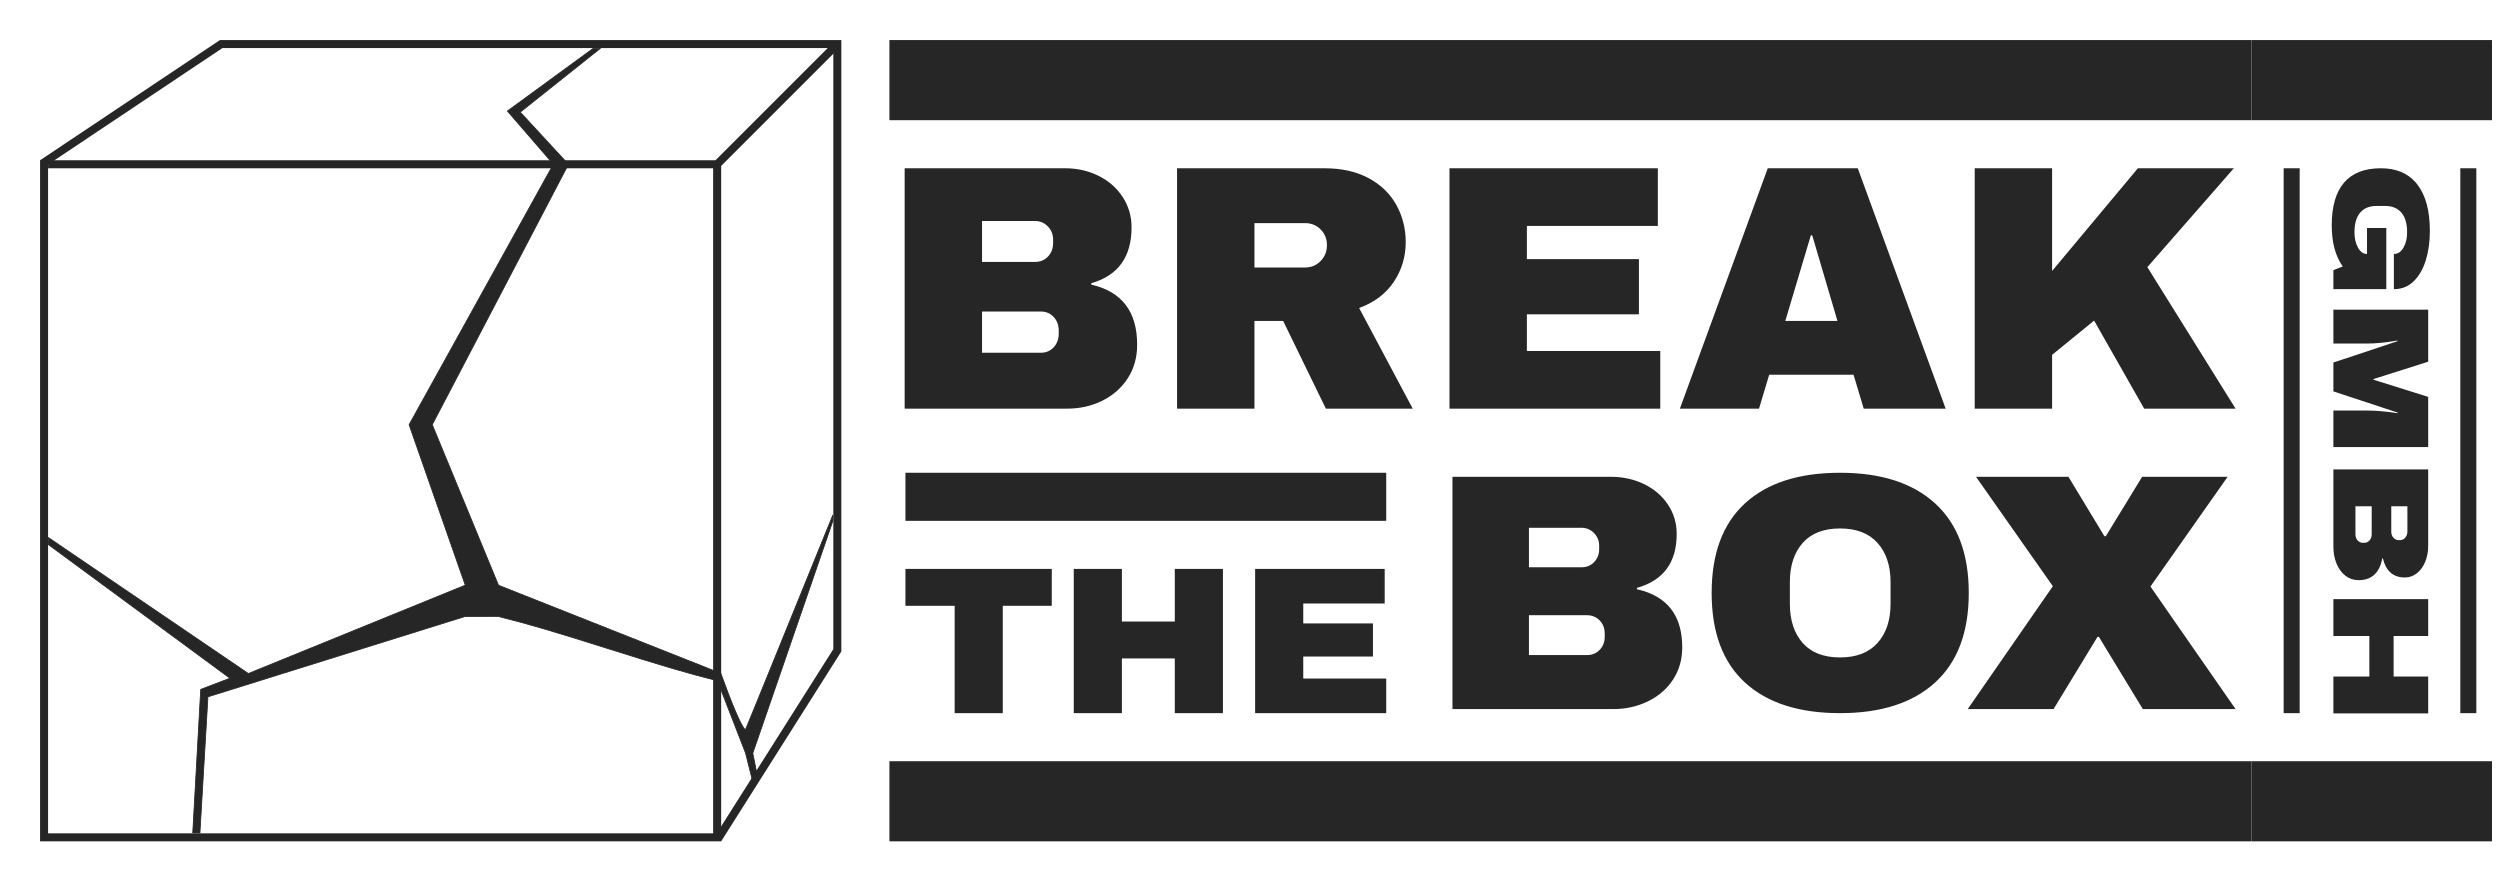
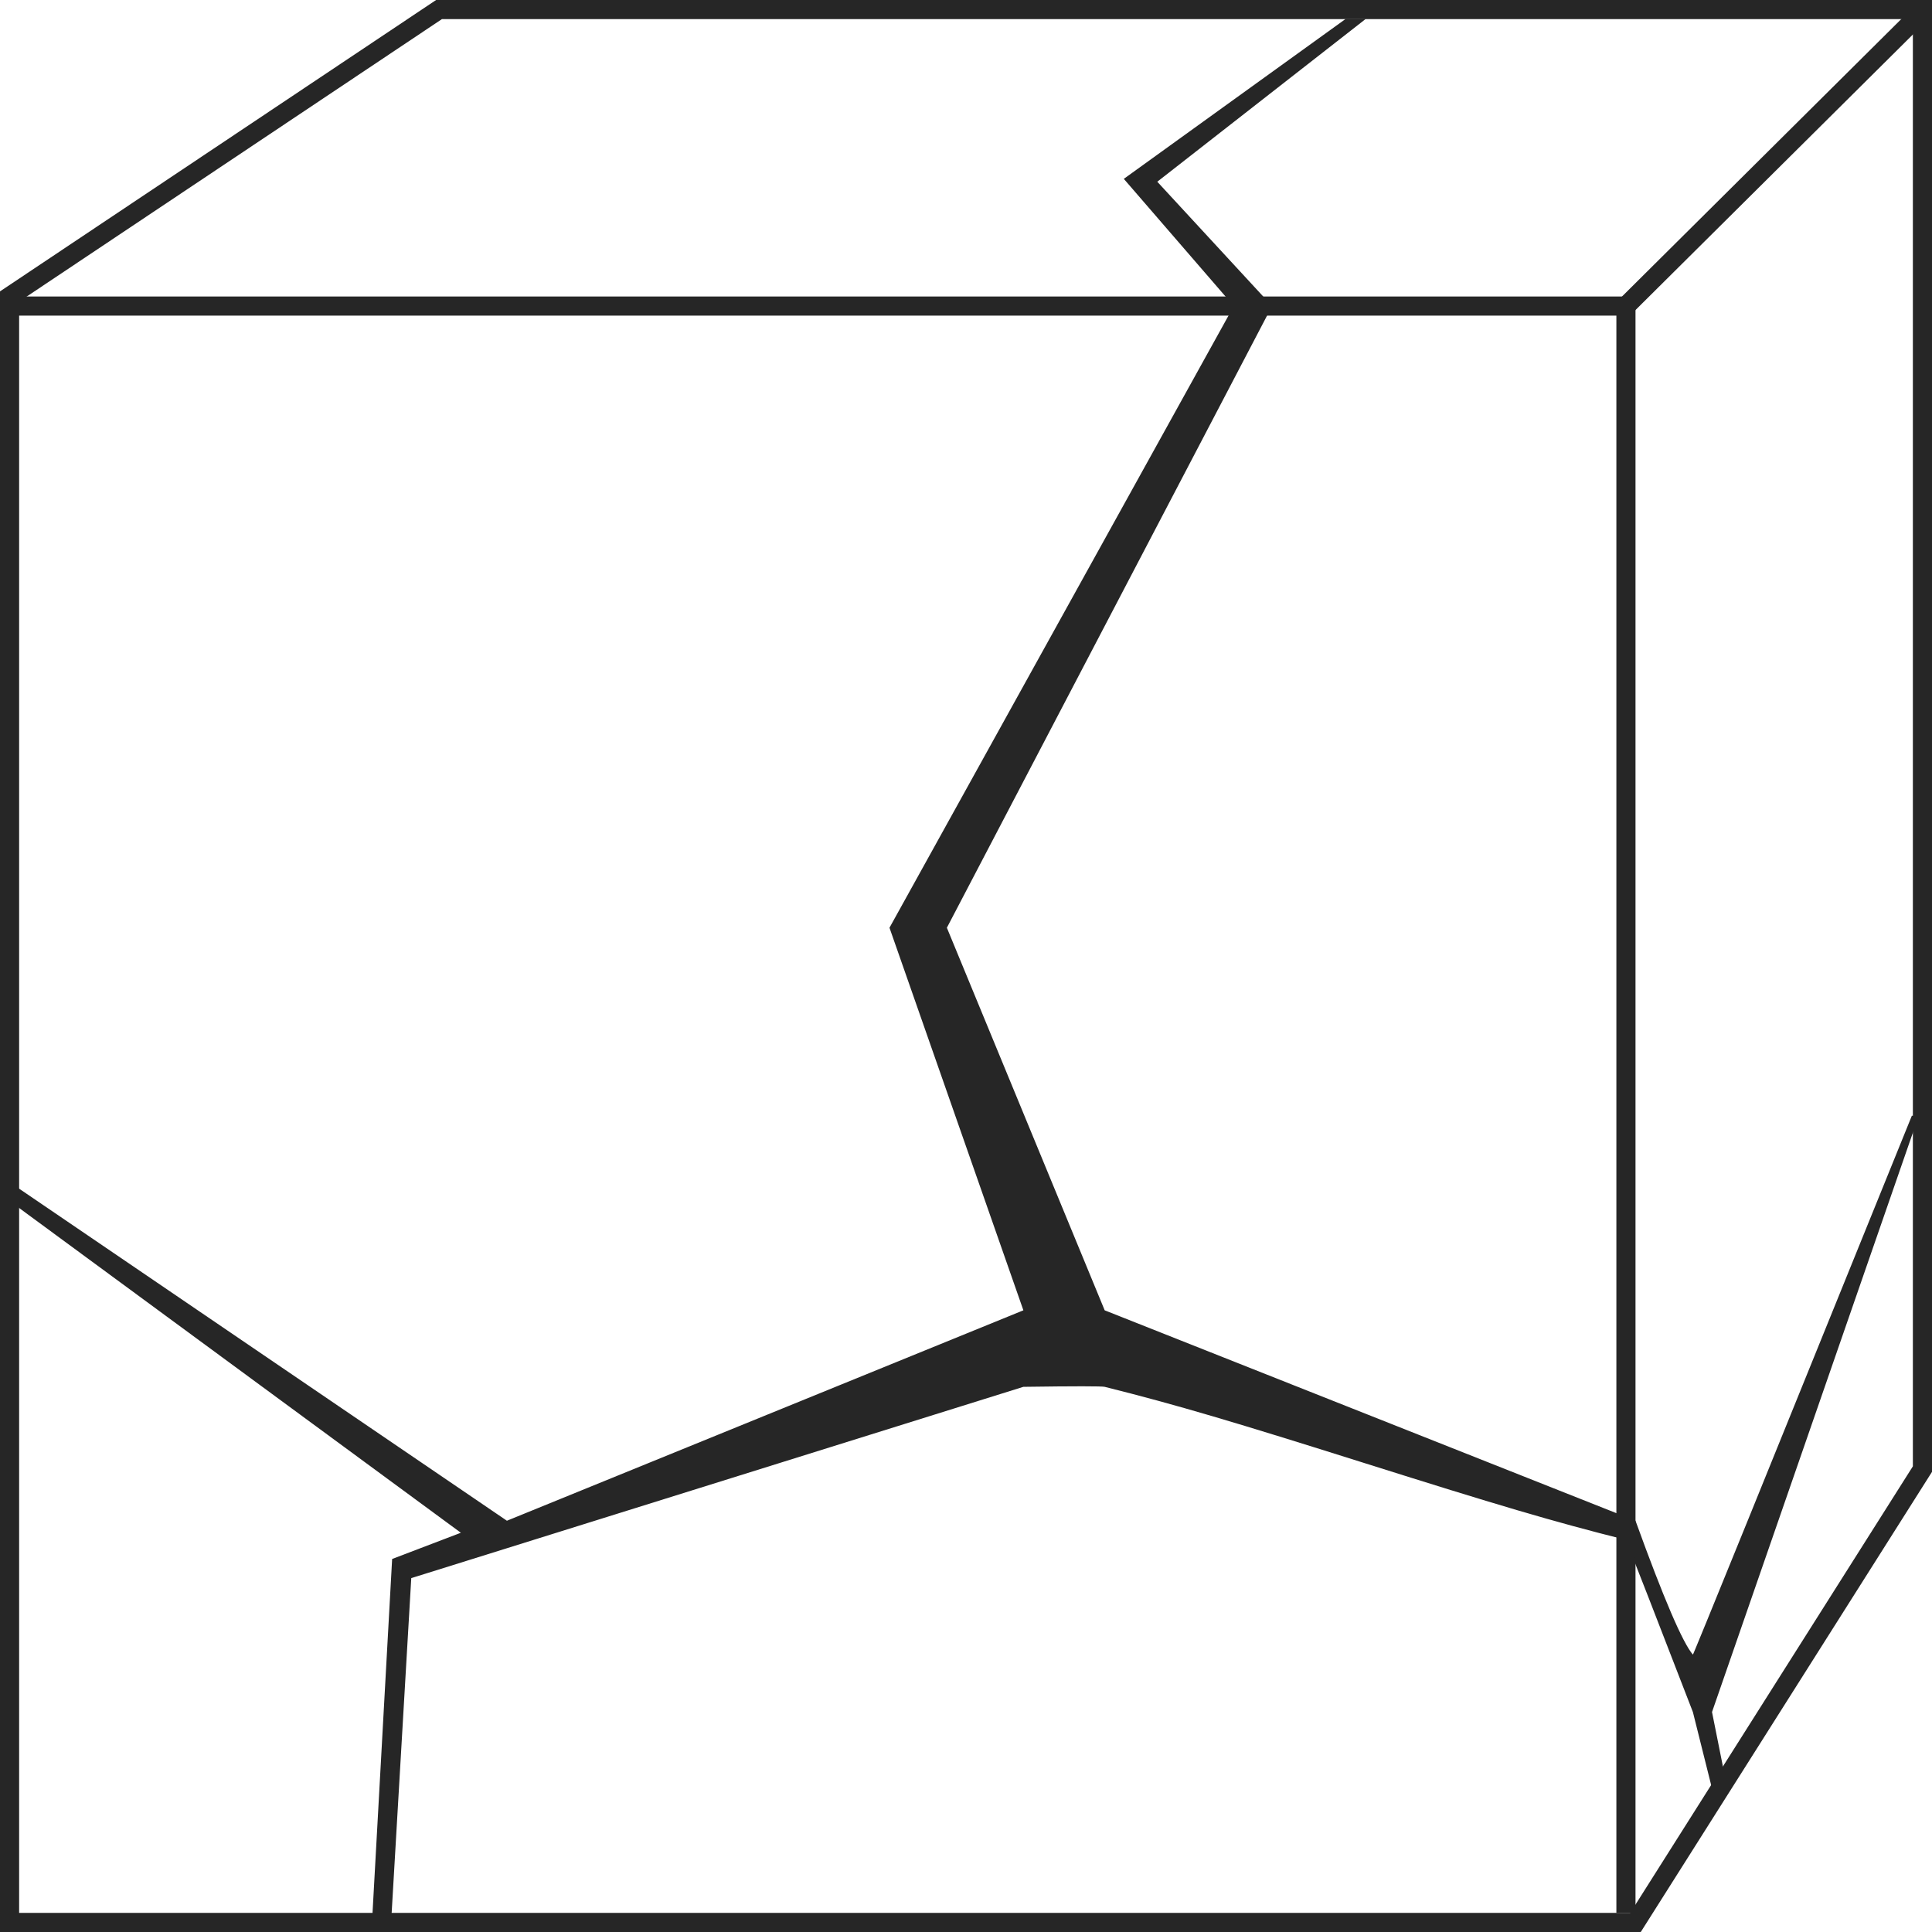
- <svg xmlns="http://www.w3.org/2000/svg" width="3120px" height="1100px" viewBox="0 0 3120 1100" version="1.1">
-   <g id="Logo-Querformat" stroke="none" fill="none" fill-rule="evenodd" stroke-width="1">
-     <g id="Group" transform="translate(0, 50)" stroke="#262626">
-       <g id="landscape---dark" transform="translate(50, 0)">
-         <g id="schrift" transform="translate(1060, 0)" fill="#262626" stroke-width="2">
-           <rect id="Rectangle-2" x="1" y="1" width="1698" height="98" />
-           <path d="M1450.018,290.955 L1451.785,288.839 L1558.548,161 L1675.612,161 L1569.126,282.743 L1568.638,283.301 L1569.03,283.93 L1678.198,459 L1566.528,459 L1504.326,349.622 L1503.741,348.594 L1502.825,349.341 L1450.386,392.074 L1450.018,392.374 L1450.018,459 L1355.443,459 L1355.443,161 L1450.018,161 Z M1316.743,459 L1216.662,459 L1204.203,417.416 L1203.989,416.703 L1097.186,416.703 L1096.972,417.416 L1084.513,459 L987.928,459 L1096.881,161 L1207.789,161 Z M957.968,230.948 L795.534,230.948 L794.534,230.948 L794.534,274.372 L934.37,274.372 L934.37,341.267 L794.534,341.267 L794.534,389.052 L961.027,389.052 L961.027,459 L699.959,459 L699.959,161 L957.968,161 Z M597.757,173.307 C612.886,181.502 624.252,192.557 631.878,206.483 C639.517,220.434 643.336,235.603 643.336,252.006 C643.336,270.123 638.441,286.5 628.646,301.16 C618.863,315.803 604.614,326.574 585.87,333.48 L584.794,333.877 L585.333,334.889 L651.41,459 L545.327,459 L492.288,350.114 L492.014,349.552 L454.556,349.552 L454.556,459 L359.982,459 L359.982,161 L542.954,161 C564.354,161 582.617,165.106 597.757,173.307 Z M255.678,168.099 L260.435,170.272 C272.949,176.444 282.863,185.118 290.193,196.304 C297.515,207.477 301.173,219.932 301.173,233.692 C301.173,270.173 284.709,293.03 251.644,302.498 L250.919,302.705 L250.919,306.001 L251.696,306.178 C289.397,314.793 308.165,339.382 308.165,380.203 C308.165,395.715 304.357,409.408 296.742,421.307 C289.121,433.217 278.698,442.47 265.456,449.076 C252.196,455.692 237.638,459 221.767,459 L20.004,459 L20.004,161 L219.145,161 C232.269,161 244.443,163.367 255.678,168.099 Z M114.579,337.779 L114.579,391.233 L188.993,391.233 C195.675,391.233 201.257,388.867 205.672,384.158 C210.074,379.462 212.279,373.621 212.279,366.686 L212.279,362.326 C212.279,355.391 210.074,349.549 205.672,344.854 C201.257,340.144 195.675,337.779 188.993,337.779 Z M1149.187,242.721 L1148.974,243.435 L1117.074,350.266 L1116.69,351.552 L1184.48,351.552 L1184.102,350.27 L1152.639,243.438 L1152.428,242.721 Z M454.556,227.459 L454.556,284.837 L518.92,284.837 C526.763,284.837 533.431,282.04 538.863,276.468 C544.291,270.901 547.013,264.037 547.013,255.93 C547.013,247.82 544.289,241.024 538.853,235.6 C533.421,230.179 526.757,227.459 518.92,227.459 Z M114.579,224.843 L114.579,277.86 L182.001,277.86 C188.684,277.86 194.265,275.495 198.681,270.786 C203.083,266.09 205.287,260.249 205.287,253.314 L205.287,248.953 C205.287,242.3 203.002,236.599 198.45,231.906 C193.893,227.207 188.391,224.843 182.001,224.843 Z" id="BREAK" />
-           <path d="M617.098,702.169 L515.467,702.169 L515.467,729.023 L602.424,729.023 L602.424,768.36 L515.467,768.36 L515.467,797.831 L619,797.831 L619,839 L457.413,839 L457.413,661 L617.098,661 Z M289.109,726.669 L357.141,726.669 L357.141,661 L415.196,661 L415.196,839 L357.141,839 L357.141,770.715 L289.109,770.715 L289.109,839 L231.054,839 L231.054,661 L289.109,661 Z M201.609,705.047 L140.467,705.047 L140.467,839 L82.413,839 L82.413,705.047 L21,705.047 L21,661 L201.609,661 Z" id="THE" />
-           <path d="M1304.455,579.08 C1332.159,604.438 1346.022,641.387 1346.022,690 C1346.022,738.613 1332.159,775.562 1304.455,800.92 C1276.728,826.297 1237.38,839 1186.363,839 C1135.346,839 1096.07,826.367 1068.488,801.13 C1040.928,775.914 1027.137,738.895 1027.137,690 C1027.137,641.105 1040.928,604.086 1068.488,578.87 C1096.07,553.633 1135.346,541 1186.363,541 C1237.38,541 1276.728,553.703 1304.455,579.08 Z M941.27,555.016 C953.637,560.979 963.432,569.358 970.673,580.163 C977.904,590.953 981.517,602.978 981.517,616.264 C981.517,651.496 965.255,673.57 932.582,682.717 L931.851,682.921 L931.851,686.166 L932.633,686.341 C969.888,694.665 988.427,718.412 988.427,757.837 C988.427,772.815 984.666,786.037 977.146,797.528 C969.616,809.032 959.317,817.971 946.233,824.354 C933.128,830.747 918.738,833.944 903.052,833.944 L703.66,833.944 L703.66,546.056 L900.46,546.056 C915.284,546.056 928.884,549.043 941.27,555.016 Z M1515.463,619.732 L1515.755,620.213 L1518.606,620.213 L1518.899,619.735 L1563.954,546.056 L1668.141,546.056 L1572.94,681.419 L1572.538,681.991 L1572.937,682.565 L1678.088,833.944 L1564.819,833.944 L1510.263,744.256 L1509.97,743.775 L1507.119,743.775 L1506.826,744.256 L1452.27,833.944 L1347.636,833.944 L1452.79,682.142 L1453.188,681.569 L1452.787,680.998 L1358.016,546.056 L1470.839,546.056 Z M1138.971,626.979 C1128.145,639.254 1122.741,655.781 1122.741,676.517 L1122.741,703.483 C1122.741,724.219 1128.145,740.746 1138.971,753.021 C1149.828,765.331 1165.651,771.478 1186.363,771.478 C1207.074,771.478 1222.967,765.332 1233.968,753.026 C1244.94,740.751 1250.418,724.221 1250.418,703.483 L1250.418,676.517 C1250.418,655.779 1244.94,639.249 1233.968,626.974 C1222.967,614.668 1207.074,608.522 1186.363,608.522 C1165.651,608.522 1149.828,614.669 1138.971,626.979 Z M797.105,716.809 L797.105,768.528 L870.661,768.528 C877.264,768.528 882.78,766.243 887.146,761.689 C891.503,757.145 893.686,751.489 893.686,744.775 L893.686,740.562 C893.686,733.848 891.503,728.192 887.146,723.648 C882.78,719.094 877.264,716.809 870.661,716.809 Z M797.105,607.68 L797.105,658.978 L863.751,658.978 C870.354,658.978 875.87,656.692 880.236,652.139 C884.593,647.595 886.776,641.939 886.776,635.225 L886.776,631.011 C886.776,624.568 884.513,619.048 880.008,614.506 C875.502,609.964 870.065,607.68 863.751,607.68 Z" id="BOX" />
-           <rect id="Rectangle-3" x="21" y="541" width="598" height="58" />
-           <rect id="Rectangle-2" x="1701" y="1" width="298" height="98" />
-           <rect id="Rectangle-2" x="1701" y="901" width="298" height="98" />
-           <path d="M1919.4,742.745 L1876.228,742.745 L1876.228,795.315 L1919.4,795.315 L1919.4,839.307 L1803.064,839.307 L1803.064,795.315 L1847.956,795.315 L1847.956,742.745 L1803.064,742.745 L1803.064,698.753 L1919.4,698.753 Z M1919.4,631.158 C1919.4,638.246 1918.191,644.742 1915.776,650.654 C1913.374,656.535 1910.008,661.18 1905.676,664.608 C1901.378,668.007 1896.609,669.699 1891.332,669.699 C1877.253,669.699 1868.466,662.057 1864.785,646.535 L1864.603,645.766 L1862.296,645.766 L1862.141,646.58 C1858.787,664.303 1849.319,673.028 1833.54,673.028 C1827.568,673.028 1822.308,671.262 1817.725,667.722 C1813.11,664.156 1809.517,659.27 1806.944,653.044 C1804.358,646.786 1803.064,639.909 1803.064,632.407 L1803.064,536.844 L1919.4,536.844 Z M1828.584,580.836 L1828.584,616.798 C1828.584,620.087 1829.556,622.855 1831.501,625.056 C1833.467,627.282 1835.947,628.412 1838.872,628.412 L1840.592,628.412 C1843.517,628.412 1845.997,627.282 1847.963,625.056 C1849.908,622.855 1850.88,620.087 1850.88,616.798 L1850.88,580.836 Z M1873.304,580.836 L1873.304,613.469 C1873.304,616.757 1874.276,619.525 1876.221,621.727 C1878.187,623.952 1880.667,625.082 1883.592,625.082 L1885.312,625.082 C1888.134,625.082 1890.559,623.909 1892.522,621.61 C1894.457,619.345 1895.428,616.616 1895.428,613.469 L1895.428,580.836 Z M1919.4,400.674 L1851.814,422.096 L1851.116,422.317 L1851.116,424.616 L1851.816,424.836 L1919.4,446.051 L1919.4,506.958 L1803.064,506.958 L1803.064,463.382 L1844.72,463.382 C1849.965,463.382 1855.354,463.623 1860.887,464.106 C1866.43,464.59 1871.084,465.109 1874.847,465.66 C1878.635,466.216 1881.045,466.563 1882.083,466.703 L1883.216,466.855 L1883.216,464.156 L1882.529,463.929 L1803.064,437.726 L1803.064,403.167 L1882.36,376.757 L1883.044,376.53 L1883.044,373.833 L1881.911,373.985 C1880.864,374.126 1878.479,374.508 1874.741,375.135 C1871.038,375.755 1866.416,376.342 1860.875,376.895 C1855.346,377.446 1849.961,377.722 1844.72,377.722 L1803.064,377.722 L1803.064,337.476 L1919.4,337.476 Z M1904.14,178.489 L1906.105,180.899 C1916.332,194.231 1921.464,213.27 1921.464,238.041 C1921.464,251.679 1919.758,263.926 1916.35,274.785 C1912.958,285.593 1907.969,294.153 1901.389,300.481 C1895.105,306.524 1887.521,309.648 1878.572,309.836 L1878.572,267.933 C1883.427,267.596 1887.389,264.77 1890.392,259.559 C1893.524,254.126 1895.084,247.572 1895.084,239.914 C1895.084,228.873 1892.638,220.459 1887.705,214.706 C1882.746,208.923 1875.729,206.033 1866.736,206.033 L1855.728,206.033 C1846.735,206.033 1839.718,208.923 1834.759,214.706 C1829.826,220.459 1827.38,228.873 1827.38,239.914 C1827.38,247.567 1828.88,254.115 1831.891,259.545 C1834.979,265.112 1839.048,267.968 1844.032,267.968 L1845.032,267.968 L1845.032,235.503 L1867.112,235.503 L1867.112,309.879 L1803.064,309.879 L1803.064,287.837 L1814.125,283.507 L1815.311,283.043 L1814.578,282.001 C1805.533,269.142 1801,252.277 1801,231.381 C1801,207.876 1806.066,190.276 1816.152,178.549 C1826.209,166.857 1841.209,161 1861.232,161 C1879.766,161 1894.042,166.828 1904.14,178.489 Z" id="GMBH" />
-           <rect id="Rectangle-3" x="1741" y="161" width="18" height="678" />
-           <rect id="Rectangle-3" x="1961.464" y="161" width="18" height="678" />
-           <rect id="Rectangle-2" x="1" y="901" width="1698" height="98" />
-         </g>
-         <g id="box">
-           <line x1="990" y1="10" x2="845" y2="155" id="Line" stroke-width="10" stroke-linecap="square" />
-           <polyline id="Line" stroke-width="10" stroke-linecap="square" points="15 155 845 155 845 990" />
-           <path d="M995,761.551 L847.247,995 L5,995 L5,152.673 L226.017,5 L995,5 Z" id="Rectangle-2" stroke-width="10" />
-           <path d="M599.689,89.609 L599.268,89.944 L599.633,90.339 L659.394,155.08 L489.557,479.768 L489.449,479.975 L489.538,480.191 L572.038,680.191 L572.119,680.387 L572.316,680.465 C735.465,745.137 735.465,745.137 839.288,786.292 C843.335,787.896 843.382,787.914 849.607,790.382 C864.236,830.796 874.214,854.065 879.622,860.327 C880.293,860.49 880.293,860.49 880.374,860.334 C880.42,860.277 880.42,860.277 880.437,860.25 C880.462,860.206 880.462,860.206 880.482,860.167 C880.506,860.119 880.538,860.051 880.579,859.96 C880.657,859.787 880.771,859.526 880.92,859.177 C881.216,858.483 881.655,857.437 882.237,856.039 C883.399,853.244 885.132,849.04 887.435,843.427 C892.04,832.202 898.926,815.339 908.093,792.839 C926.26,748.246 953.386,681.51 989.5,592.56 L989.5,599.916 L889.527,889.837 L889.483,889.965 L889.51,890.098 L895.472,919.909 L890.192,928.708 L880.485,889.879 C860.976,839.427 849.309,809.426 845.464,799.814 L845.369,799.577 L845.121,799.515 C807.167,790.026 776.907,780.977 708.9,759.523 C640.874,738.063 610.602,729.01 572.621,719.515 C571.078,719.129 557.038,719.129 529.993,719.5 L529.851,719.523 L209.851,819.523 L209.521,819.626 L209.501,819.971 L199.529,989.5 L190.529,989.5 L200.481,810.352 L236.109,796.754 L236.965,796.427 L236.228,795.884 L10.5,629.747 L10.5,620.945 L259.719,790.413 L259.94,790.564 L260.189,790.463 L530.189,680.463 L530.629,680.284 L530.472,679.835 L460.546,480.046 L640.437,155.242 L640.606,154.937 L640.378,154.673 L583.233,88.584 L690.163,10.5 L699.069,10.5 Z" id="Path-31" fill="#262626" />
-         </g>
+ <svg xmlns="http://www.w3.org/2000/svg" width="1010px" height="1010px" viewBox="0 0 1010 1010" version="1.1">
+   <g id="Logo-Break-the-Box" stroke="none" stroke-width="1" fill="none" fill-rule="evenodd">
+     <g id="Würfel-schwarz" transform="translate(-45, -45)" stroke="#262626">
+       <g id="box-dark" transform="translate(50, 50)">
+         <line x1="996" y1="5" x2="845" y2="155" id="Line" stroke-width="10" stroke-linecap="square" />
+         <polyline id="Line" stroke-width="10" stroke-linecap="square" points="-9.09494702e-13 155 845 155 845 990" />
+         <polygon id="Rectangle-2" stroke-width="10" points="1000 0 1000 763 850 1000 0 1000 0 150 224.5 0" />
+         <path d="M599.692,89.606 L599.264,89.94 L599.633,90.339 L659.394,155.08 L489.557,479.768 L489.449,479.975 L489.538,480.191 L572.038,680.191 L572.119,680.387 L572.316,680.465 L839.288,786.292 L849.607,790.382 C864.236,830.796 874.214,854.065 879.622,860.327 C880.314,860.48 880.314,860.48 880.381,860.326 C880.424,860.272 880.424,860.272 880.44,860.245 C880.465,860.201 880.465,860.201 880.484,860.162 C880.509,860.111 880.542,860.04 880.585,859.945 C880.667,859.762 880.785,859.488 880.941,859.121 C881.252,858.39 881.713,857.289 882.322,855.817 C883.542,852.875 885.359,848.45 887.775,842.542 C892.608,830.727 899.834,812.98 909.455,789.3 C928.53,742.35 957.019,672.078 994.949,578.413 L994.949,585.762 L889.528,889.836 L889.483,889.965 L889.51,890.098 L895.472,919.909 L890.192,928.708 L880.485,889.879 C860.976,839.427 849.309,809.426 845.464,799.814 L845.369,799.577 L845.121,799.515 C807.167,790.026 776.907,780.977 708.9,759.523 C640.874,738.063 610.602,729.01 572.621,719.515 C571.078,719.129 557.038,719.129 529.993,719.5 L529.851,719.523 L209.851,819.523 L209.521,819.626 L209.501,819.971 L199.227,995.359 L190.227,995.359 L200.481,810.351 L236.109,796.754 L236.966,796.427 L236.227,795.884 L3.557,624.827 L3.557,616.025 L259.719,790.413 L259.94,790.564 L260.189,790.463 L530.189,680.463 L530.629,680.284 L530.472,679.835 L460.546,480.046 L640.437,155.242 L640.606,154.937 L640.378,154.673 L583.235,88.586 L698.634,5.394 L707.52,5.394 Z" id="Path-31" fill="#262626" />
      </g>
    </g>
  </g>
</svg>
